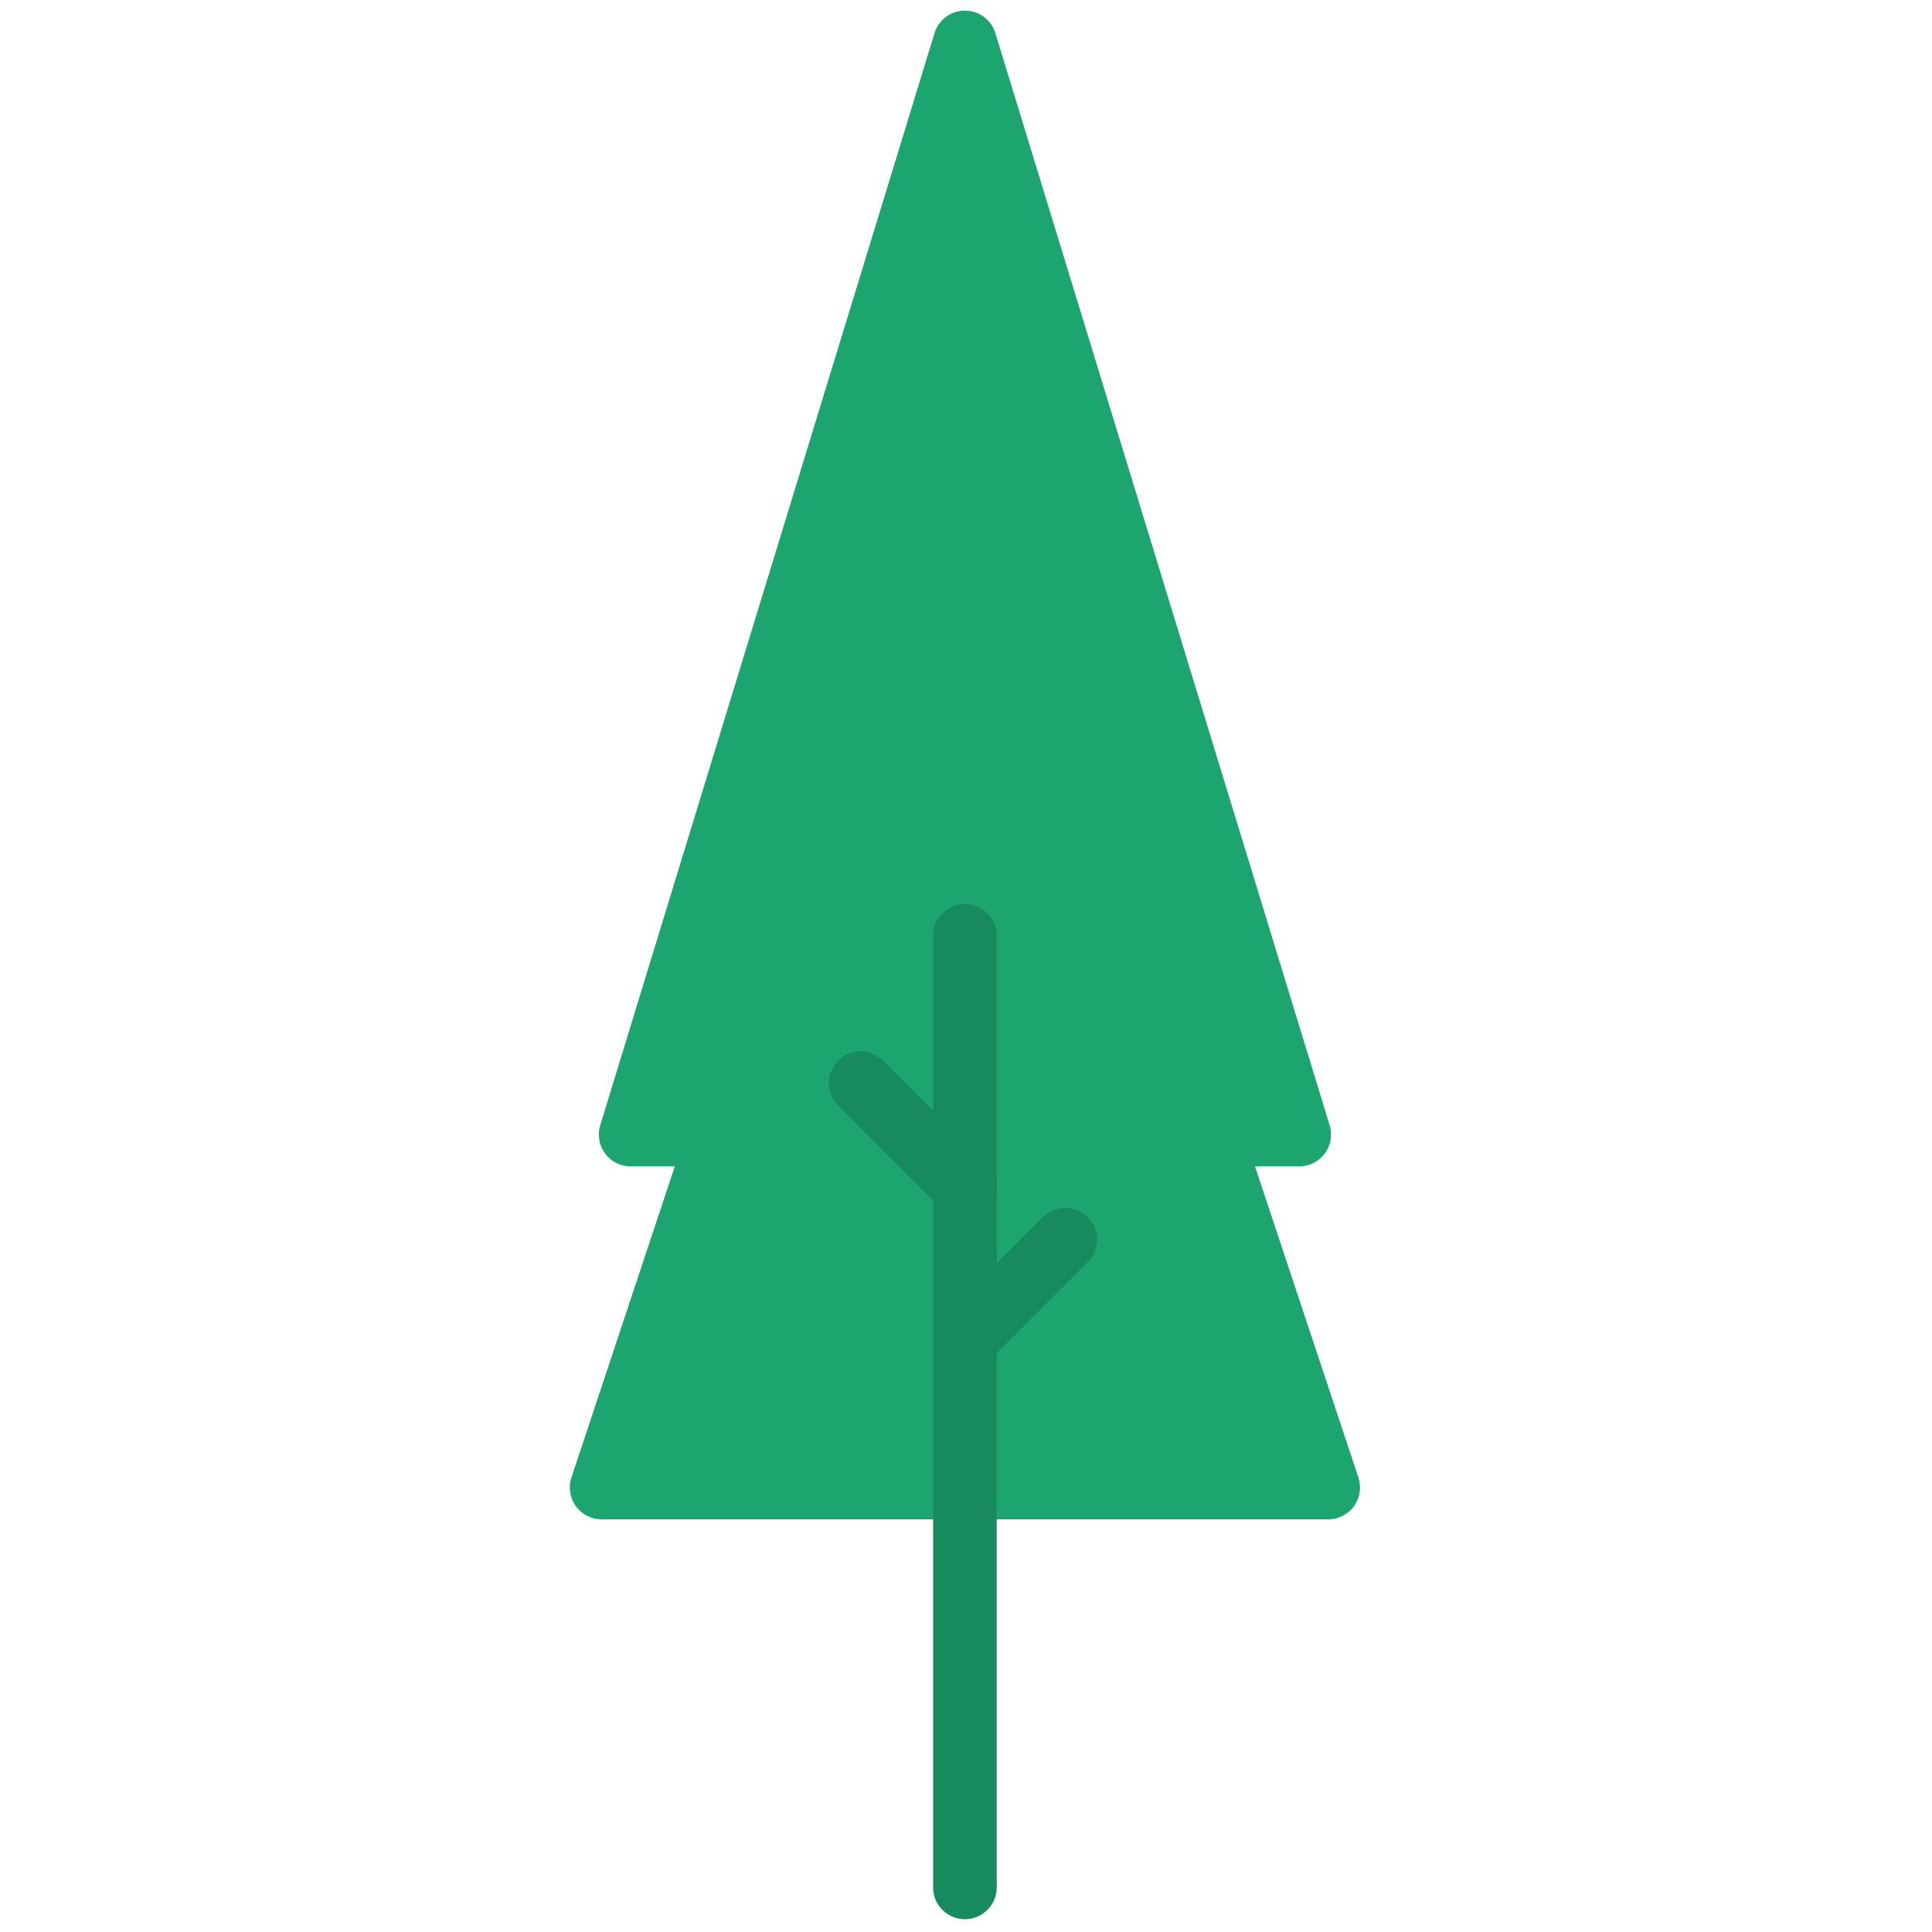
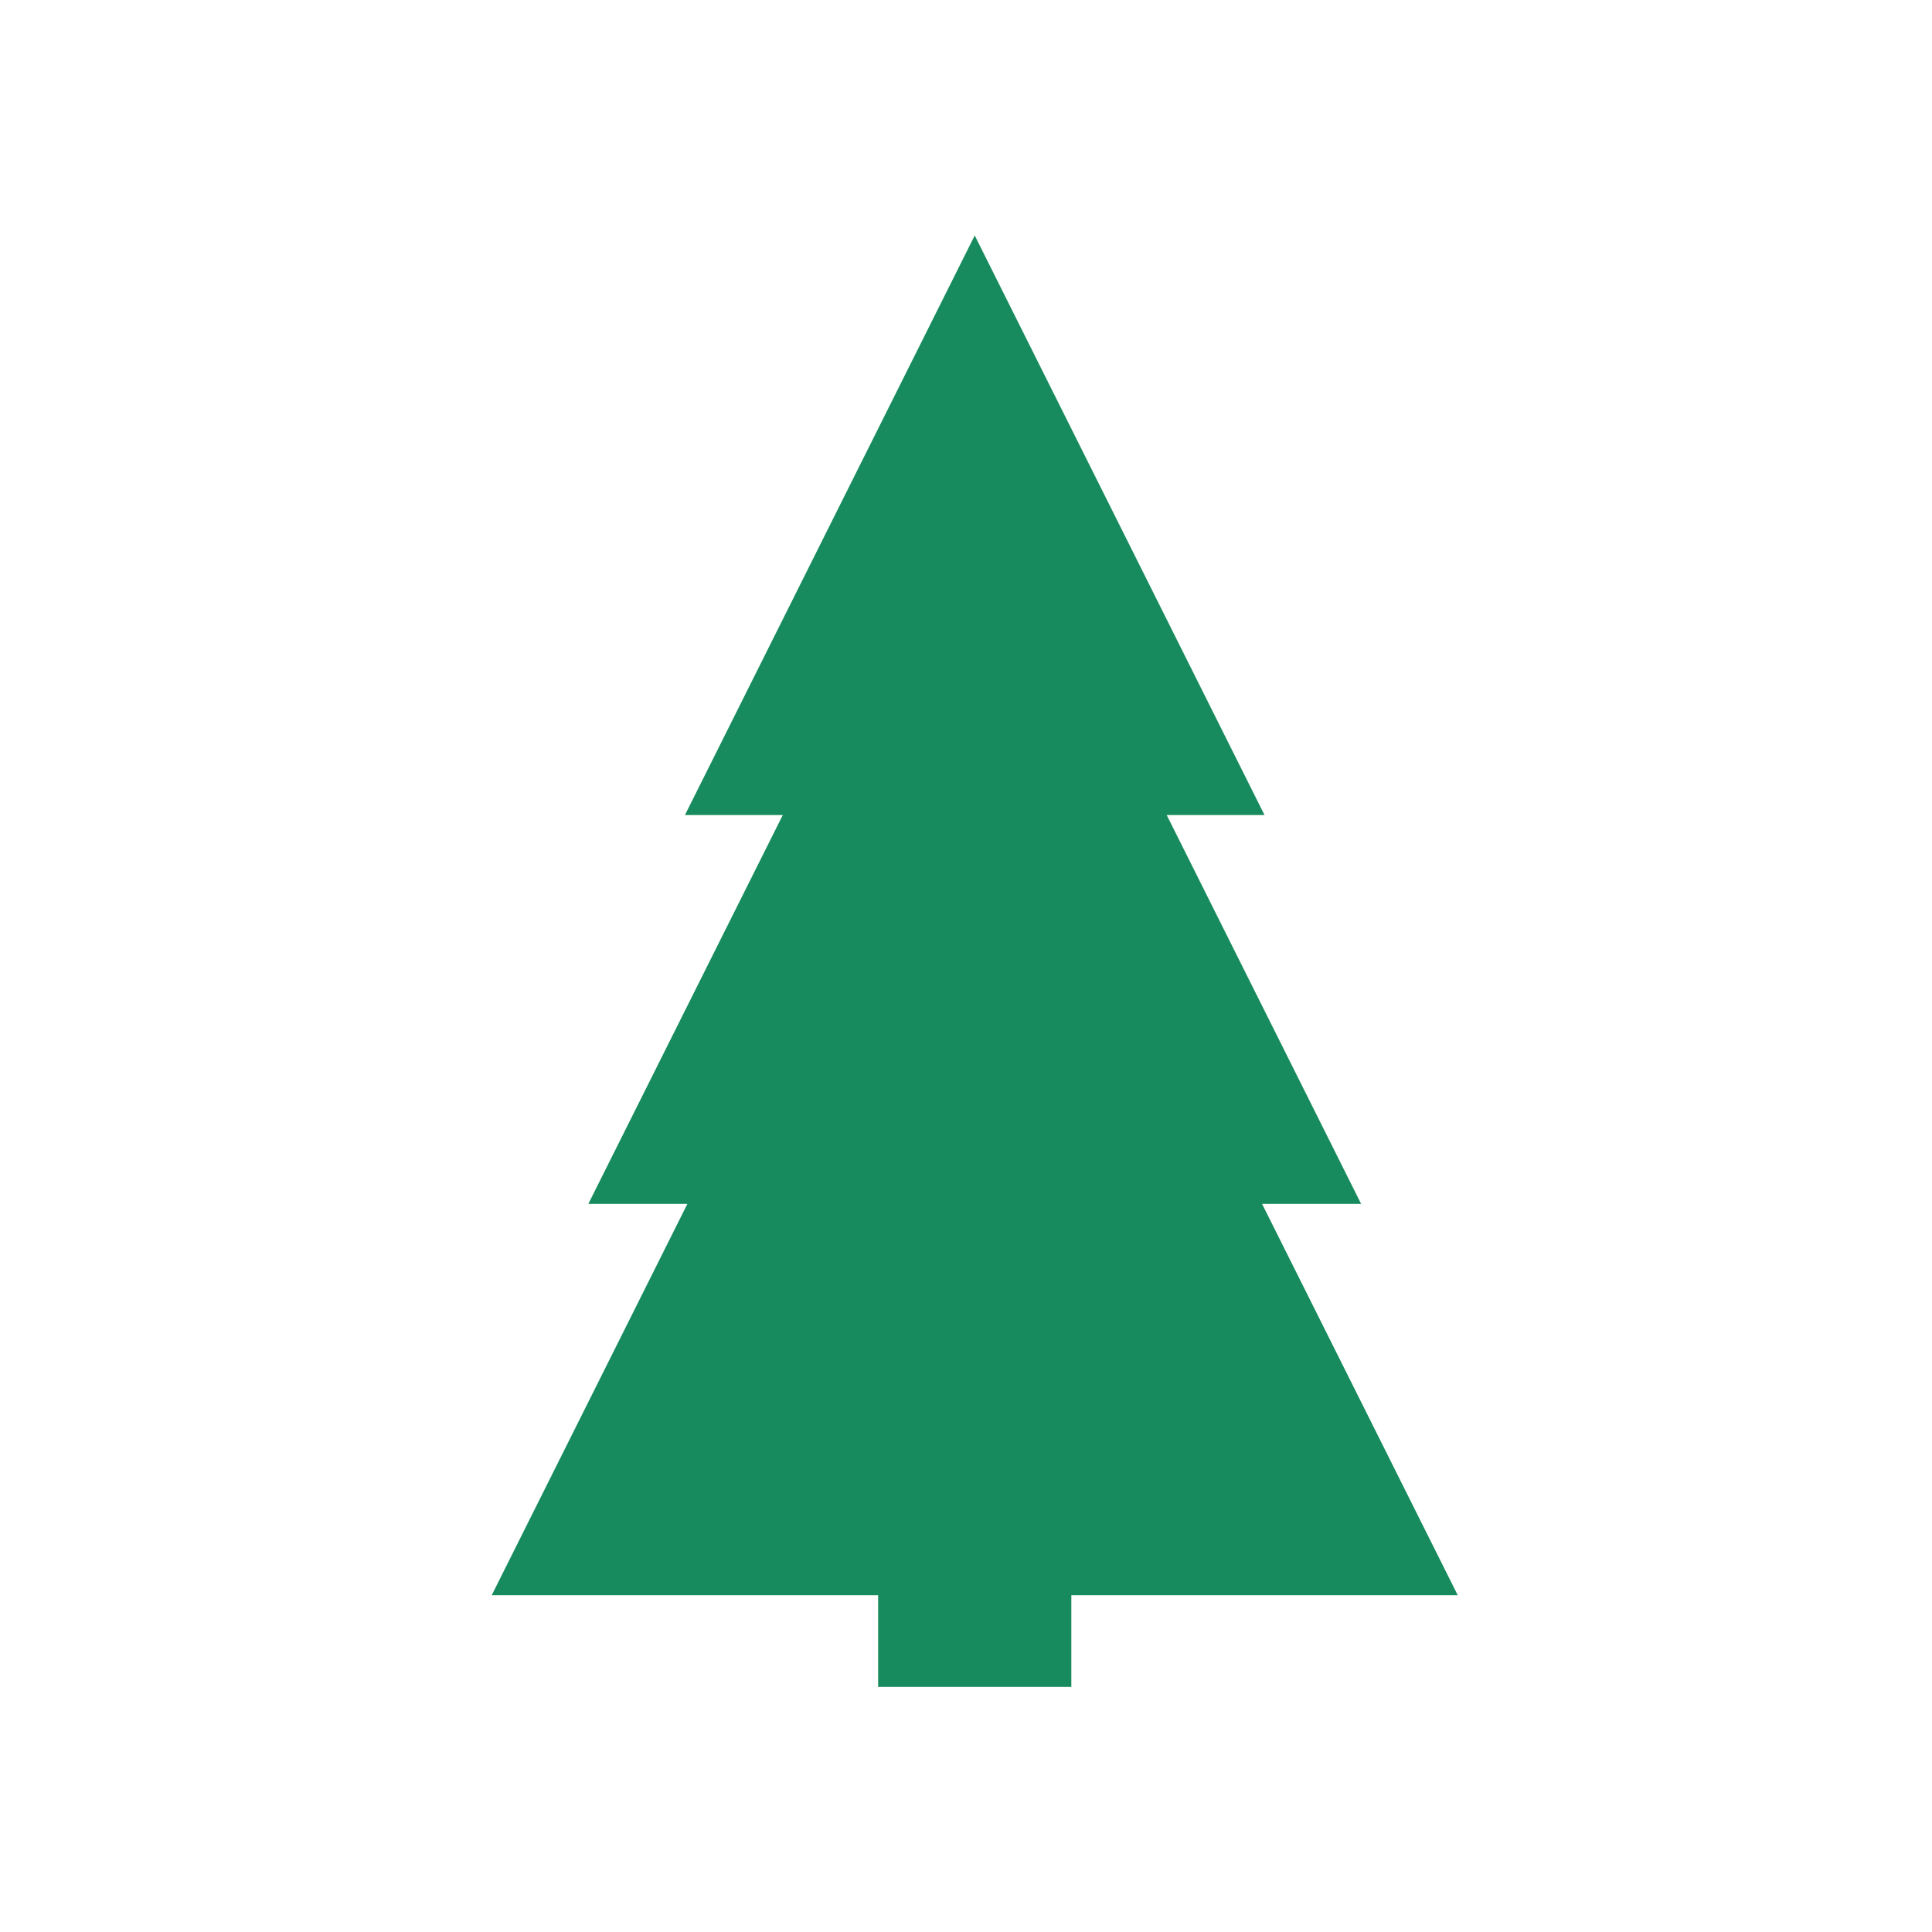
- <svg xmlns="http://www.w3.org/2000/svg" version="1.1" width="256" height="256" viewBox="0 0 256 256" xml:space="preserve">
-   <defs>
- </defs>
-   <g style="stroke: none; stroke-width: 0; stroke-dasharray: none; stroke-linecap: butt; stroke-linejoin: miter; stroke-miterlimit: 10; fill: none; fill-rule: nonzero; opacity: 1;" transform="translate(1.406593 1.406593) scale(2.81 2.81)">
-     <path d="M 63.555 69.171 L 58.679 54.5 h 2.084 c 0.476 0 0.923 -0.226 1.206 -0.608 c 0.283 -0.382 0.367 -0.876 0.229 -1.331 l -15.763 -51.5 C 46.241 0.431 45.659 0 45 0 s -1.241 0.431 -1.434 1.061 l -15.763 51.5 c -0.14 0.455 -0.055 0.949 0.228 1.331 c 0.283 0.383 0.73 0.608 1.206 0.608 h 2.083 l -4.875 14.671 c -0.152 0.457 -0.075 0.959 0.207 1.351 c 0.282 0.391 0.734 0.622 1.216 0.622 h 34.262 c 0.481 0 0.935 -0.231 1.217 -0.622 C 63.629 70.13 63.706 69.628 63.555 69.171 z" style="stroke: none; stroke-width: 1; stroke-dasharray: none; stroke-linecap: butt; stroke-linejoin: miter; stroke-miterlimit: 10; fill: rgb(28,165,111); fill-rule: nonzero; opacity: 1;" transform=" matrix(1 0 0 1 0 0) " stroke-linecap="round" />
-     <path d="M 45 90 c -0.829 0 -1.5 -0.672 -1.5 -1.5 V 43.633 c 0 -0.829 0.671 -1.5 1.5 -1.5 s 1.5 0.671 1.5 1.5 V 88.5 C 46.5 89.328 45.829 90 45 90 z" style="stroke: none; stroke-width: 1; stroke-dasharray: none; stroke-linecap: butt; stroke-linejoin: miter; stroke-miterlimit: 10; fill: rgb(23,139,93); fill-rule: nonzero; opacity: 1;" transform=" matrix(1 0 0 1 0 0) " stroke-linecap="round" />
-     <path d="M 45 64.186 c -0.384 0 -0.768 -0.146 -1.061 -0.439 c -0.586 -0.586 -0.586 -1.535 0 -2.121 l 4.733 -4.732 c 0.586 -0.586 1.535 -0.586 2.121 0 s 0.586 1.535 0 2.121 l -4.733 4.732 C 45.768 64.039 45.384 64.186 45 64.186 z" style="stroke: none; stroke-width: 1; stroke-dasharray: none; stroke-linecap: butt; stroke-linejoin: miter; stroke-miterlimit: 10; fill: rgb(23,139,93); fill-rule: nonzero; opacity: 1;" transform=" matrix(1 0 0 1 0 0) " stroke-linecap="round" />
-     <path d="M 45 56.998 c -0.384 0 -0.768 -0.146 -1.061 -0.439 l -4.92 -4.921 c -0.586 -0.586 -0.586 -1.535 0 -2.121 s 1.535 -0.586 2.121 0 l 4.92 4.921 c 0.586 0.586 0.586 1.535 0 2.121 C 45.768 56.852 45.384 56.998 45 56.998 z" style="stroke: none; stroke-width: 1; stroke-dasharray: none; stroke-linecap: butt; stroke-linejoin: miter; stroke-miterlimit: 10; fill: rgb(23,139,93); fill-rule: nonzero; opacity: 1;" transform=" matrix(1 0 0 1 0 0) " stroke-linecap="round" />
+ <svg xmlns="http://www.w3.org/2000/svg" version="1.1" x="0px" y="0px" viewBox="0 0 100 100" enable-background="new 0 0 100 100" xml:space="preserve">
+   <g>
+     <polygon style="fill: rgb(23,139,93);" points="75.452,82.567 65.325,62.313 70.452,62.313 60.389,42.187 65.452,42.187 50.452,12.187 35.452,42.187    40.516,42.187 30.452,62.313 35.579,62.313 25.452,82.567 45.452,82.567 45.452,87.313 55.452,87.313 55.452,82.567  " />
  </g>
</svg>
